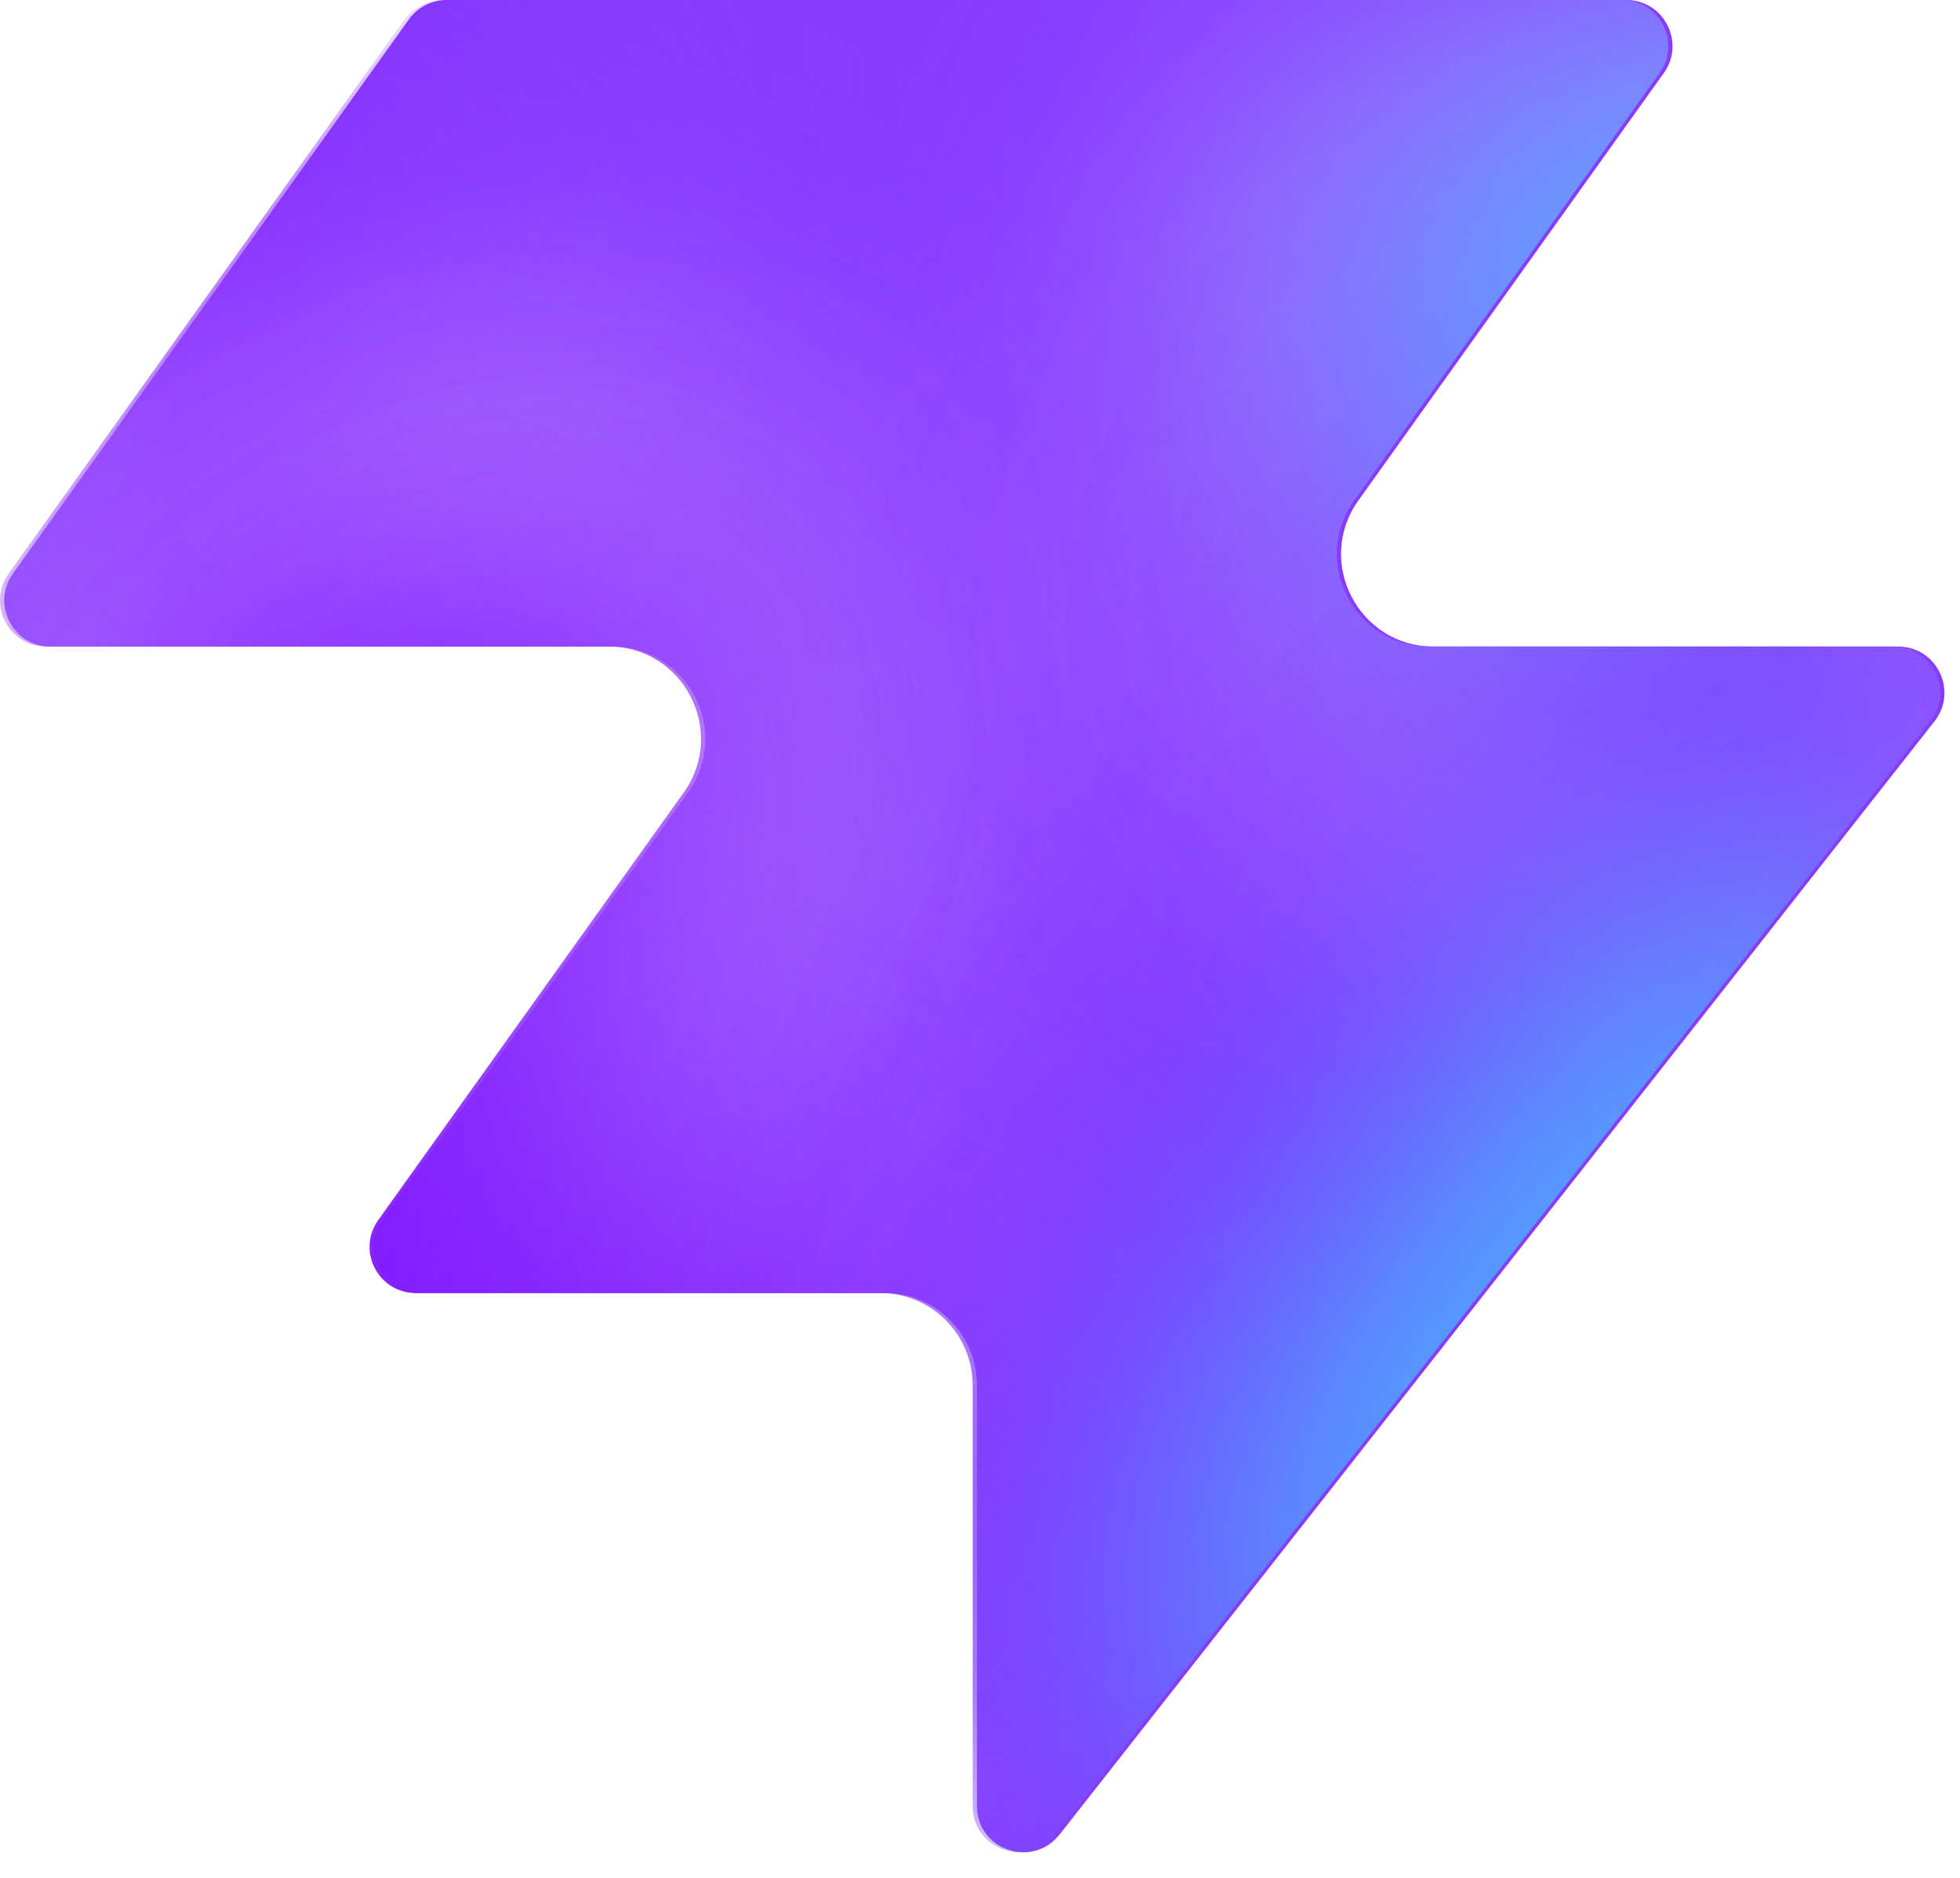
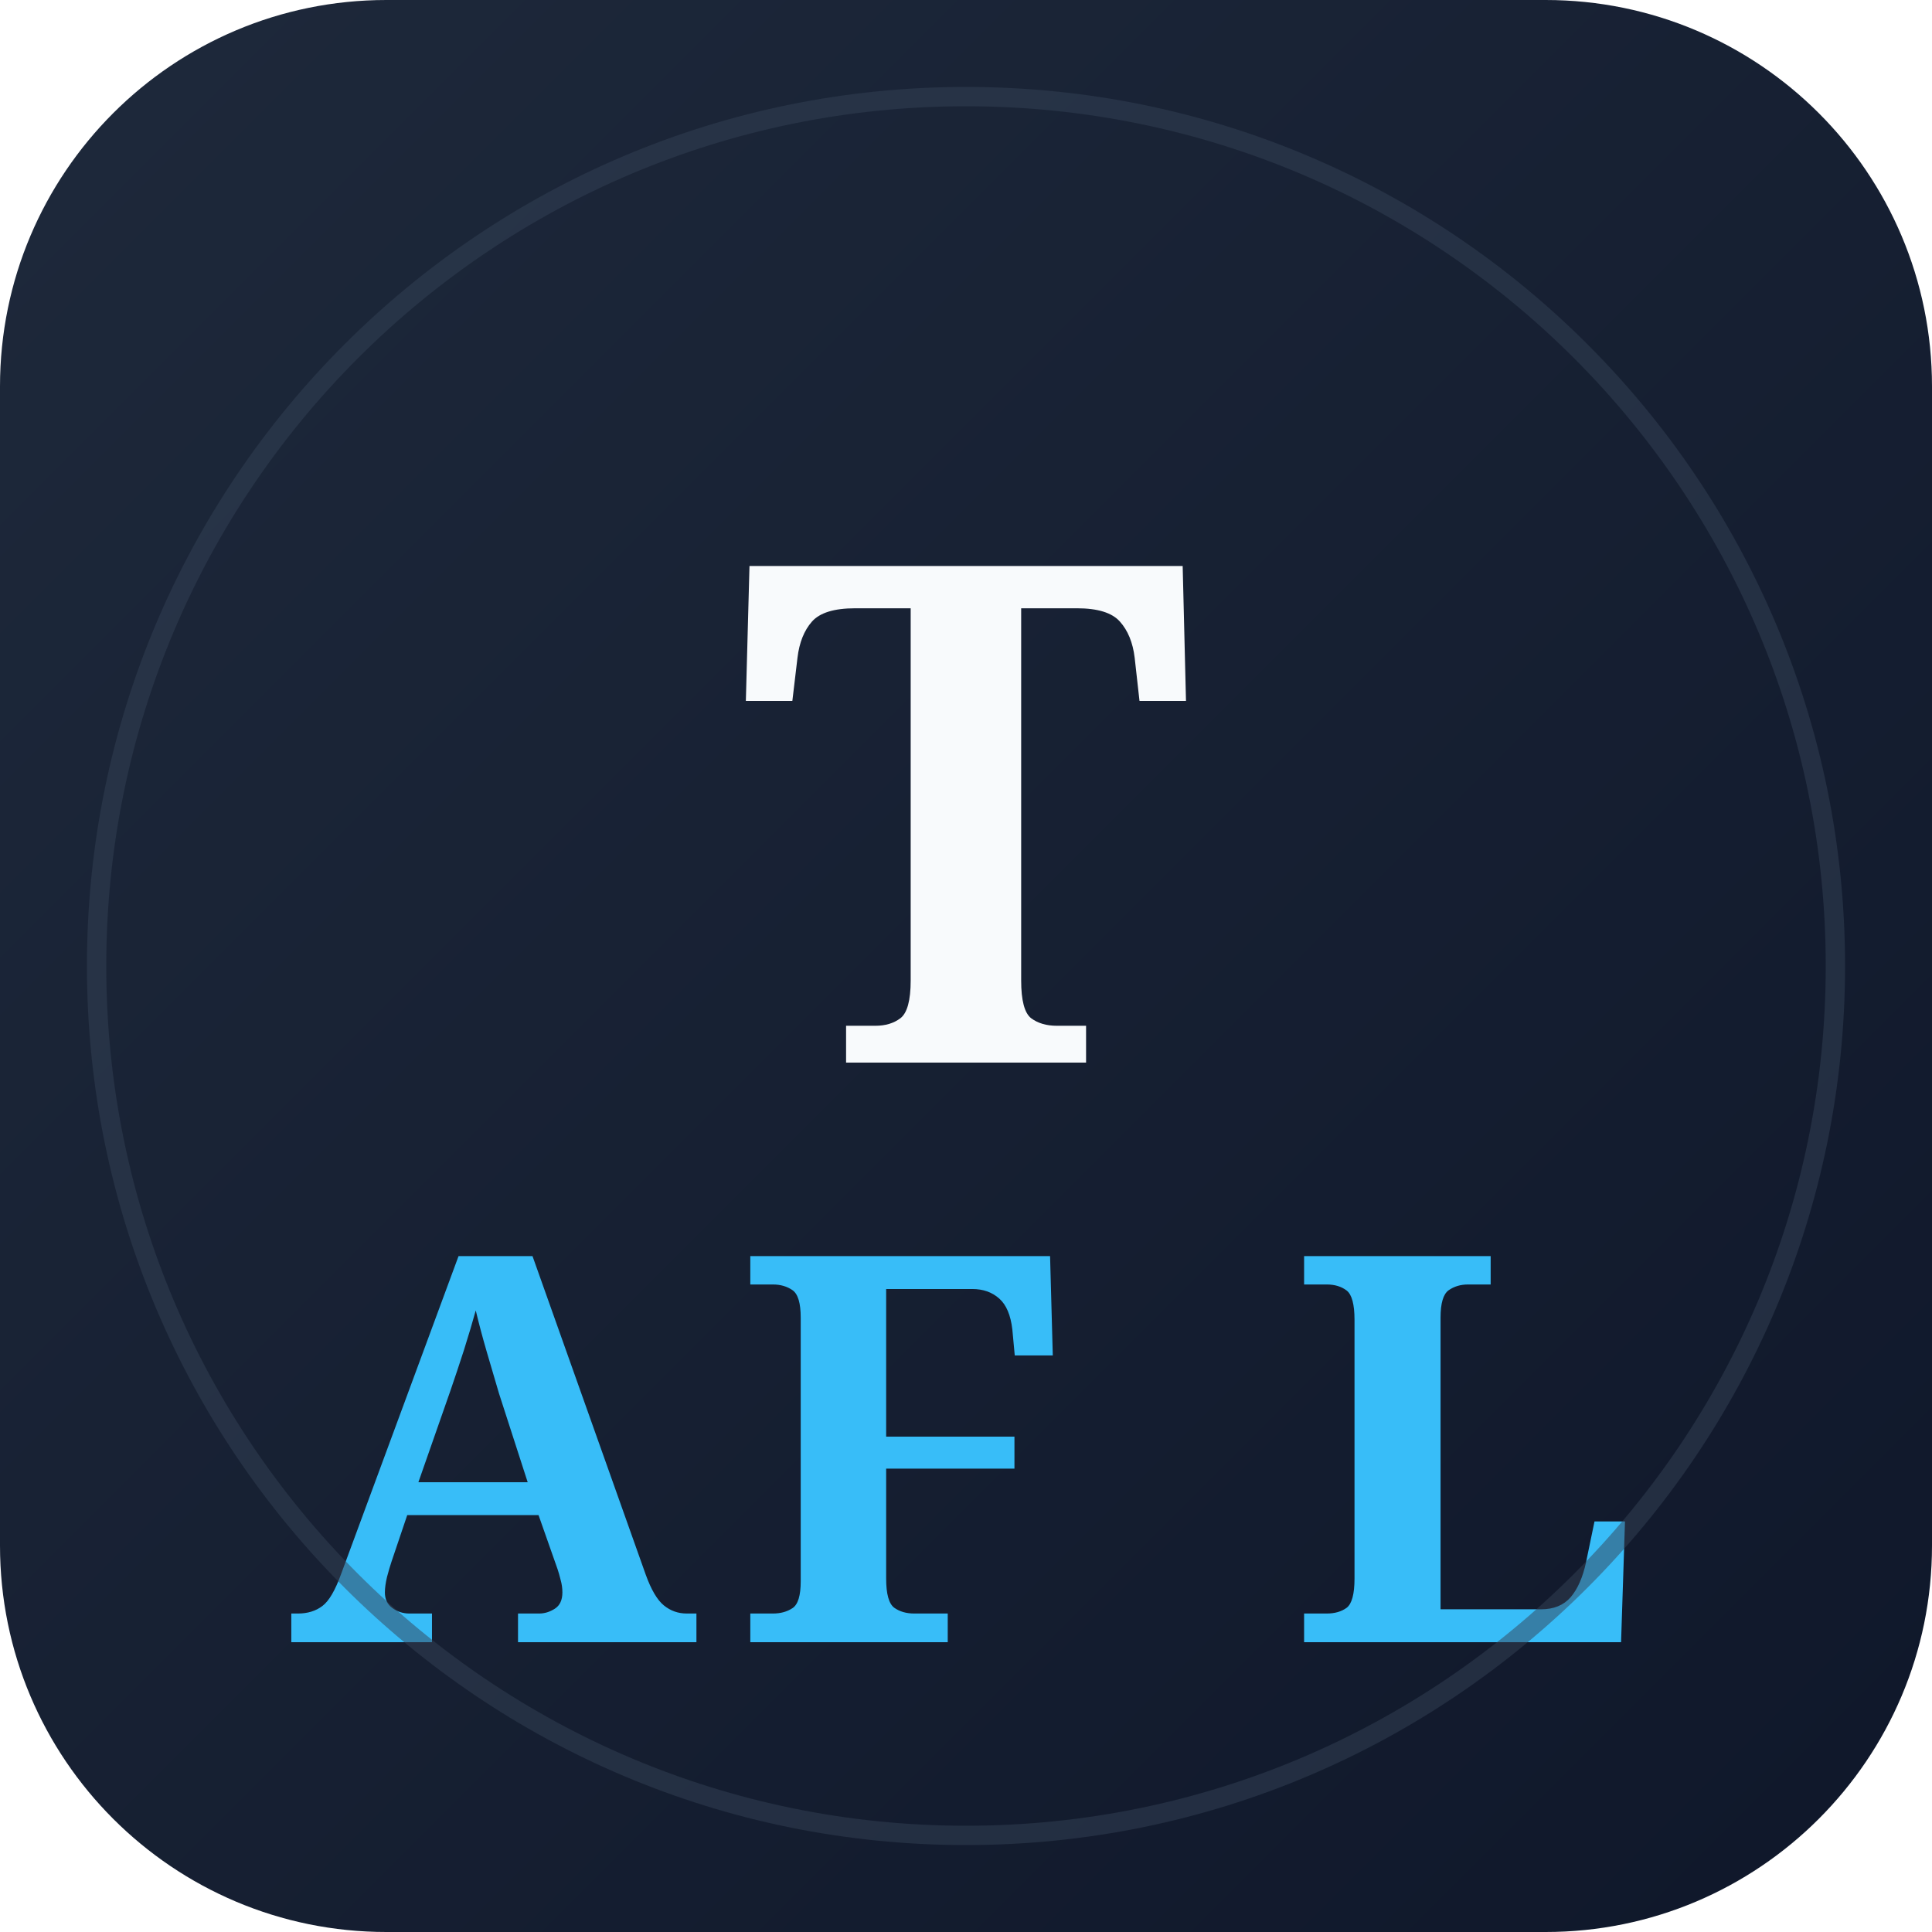
- <svg xmlns="http://www.w3.org/2000/svg" width="48" height="46" fill="none" viewBox="0 0 48 46">
-   <path fill="#863bff" d="M25.946 44.938c-.664.845-2.021.375-2.021-.698V33.937a2.26 2.26 0 0 0-2.262-2.262H10.287c-.92 0-1.456-1.04-.92-1.788l7.48-10.471c1.07-1.497 0-3.578-1.842-3.578H1.237c-.92 0-1.456-1.04-.92-1.788L10.013.474c.214-.297.556-.474.92-.474h28.894c.92 0 1.456 1.04.92 1.788l-7.48 10.471c-1.07 1.498 0 3.579 1.842 3.579h11.377c.943 0 1.473 1.088.89 1.83L25.947 44.94z" style="fill:#863bff;fill:color(display-p3 .525 .23 1);fill-opacity:1" />
-   <mask id="a" width="48" height="46" x="0" y="0" maskUnits="userSpaceOnUse" style="mask-type:alpha">
-     <path fill="#000" d="M25.842 44.938c-.664.844-2.021.375-2.021-.698V33.937a2.26 2.26 0 0 0-2.262-2.262H10.183c-.92 0-1.456-1.04-.92-1.788l7.48-10.471c1.07-1.498 0-3.579-1.842-3.579H1.133c-.92 0-1.456-1.04-.92-1.787L9.91.473c.214-.297.556-.474.92-.474h28.894c.92 0 1.456 1.04.92 1.788l-7.48 10.471c-1.07 1.498 0 3.578 1.842 3.578h11.377c.943 0 1.473 1.088.89 1.832L25.843 44.94z" style="fill:#000;fill-opacity:1" />
-   </mask>
-   <g mask="url(#a)">
-     <g filter="url(#b)">
-       <ellipse cx="5.508" cy="14.704" fill="#ede6ff" rx="5.508" ry="14.704" style="fill:#ede6ff;fill:color(display-p3 .927 .903 1);fill-opacity:1" transform="matrix(.00324 1 1 -.00324 -4.47 31.516)" />
-     </g>
-     <g filter="url(#c)">
-       <ellipse cx="10.399" cy="29.851" fill="#ede6ff" rx="10.399" ry="29.851" style="fill:#ede6ff;fill:color(display-p3 .927 .903 1);fill-opacity:1" transform="matrix(.00324 1 1 -.00324 -39.328 7.883)" />
-     </g>
-     <g filter="url(#d)">
-       <ellipse cx="5.508" cy="30.487" fill="#7e14ff" rx="5.508" ry="30.487" style="fill:#7e14ff;fill:color(display-p3 .492 .077 1);fill-opacity:1" transform="rotate(89.814 -25.913 -14.639)scale(1 -1)" />
-     </g>
-     <g filter="url(#e)">
-       <ellipse cx="5.508" cy="30.599" fill="#7e14ff" rx="5.508" ry="30.599" style="fill:#7e14ff;fill:color(display-p3 .492 .077 1);fill-opacity:1" transform="rotate(89.814 -32.644 -3.334)scale(1 -1)" />
-     </g>
-     <g filter="url(#f)">
-       <ellipse cx="5.508" cy="30.599" fill="#7e14ff" rx="5.508" ry="30.599" style="fill:#7e14ff;fill:color(display-p3 .492 .077 1);fill-opacity:1" transform="matrix(.00324 1 1 -.00324 -34.34 30.47)" />
-     </g>
-     <g filter="url(#g)">
-       <ellipse cx="14.072" cy="22.078" fill="#ede6ff" rx="14.072" ry="22.078" style="fill:#ede6ff;fill:color(display-p3 .927 .903 1);fill-opacity:1" transform="rotate(93.35 24.506 48.493)scale(-1 1)" />
-     </g>
-     <g filter="url(#h)">
-       <ellipse cx="3.47" cy="21.501" fill="#7e14ff" rx="3.47" ry="21.501" style="fill:#7e14ff;fill:color(display-p3 .492 .077 1);fill-opacity:1" transform="rotate(89.009 28.708 47.59)scale(-1 1)" />
-     </g>
-     <g filter="url(#i)">
-       <ellipse cx="3.47" cy="21.501" fill="#7e14ff" rx="3.47" ry="21.501" style="fill:#7e14ff;fill:color(display-p3 .492 .077 1);fill-opacity:1" transform="rotate(89.009 28.708 47.59)scale(-1 1)" />
-     </g>
-     <g filter="url(#j)">
-       <ellipse cx=".387" cy="8.972" fill="#7e14ff" rx="4.407" ry="29.108" style="fill:#7e14ff;fill:color(display-p3 .492 .077 1);fill-opacity:1" transform="rotate(39.51 .387 8.972)" />
-     </g>
-     <g filter="url(#k)">
-       <ellipse cx="47.523" cy="-6.092" fill="#7e14ff" rx="4.407" ry="29.108" style="fill:#7e14ff;fill:color(display-p3 .492 .077 1);fill-opacity:1" transform="rotate(37.892 47.523 -6.092)" />
-     </g>
-     <g filter="url(#l)">
-       <ellipse cx="41.412" cy="6.333" fill="#47bfff" rx="5.971" ry="9.665" style="fill:#47bfff;fill:color(display-p3 .28 .748 1);fill-opacity:1" transform="rotate(37.892 41.412 6.333)" />
-     </g>
-     <g filter="url(#m)">
-       <ellipse cx="-1.879" cy="38.332" fill="#7e14ff" rx="4.407" ry="29.108" style="fill:#7e14ff;fill:color(display-p3 .492 .077 1);fill-opacity:1" transform="rotate(37.892 -1.88 38.332)" />
-     </g>
-     <g filter="url(#n)">
-       <ellipse cx="-1.879" cy="38.332" fill="#7e14ff" rx="4.407" ry="29.108" style="fill:#7e14ff;fill:color(display-p3 .492 .077 1);fill-opacity:1" transform="rotate(37.892 -1.88 38.332)" />
-     </g>
-     <g filter="url(#o)">
-       <ellipse cx="35.651" cy="29.907" fill="#7e14ff" rx="4.407" ry="29.108" style="fill:#7e14ff;fill:color(display-p3 .492 .077 1);fill-opacity:1" transform="rotate(37.892 35.651 29.907)" />
-     </g>
-     <g filter="url(#p)">
-       <ellipse cx="38.418" cy="32.4" fill="#47bfff" rx="5.971" ry="15.297" style="fill:#47bfff;fill:color(display-p3 .28 .748 1);fill-opacity:1" transform="rotate(37.892 38.418 32.4)" />
-     </g>
-   </g>
+ <svg xmlns="http://www.w3.org/2000/svg" viewBox="0 0 100 100">
  <defs>
-     <filter id="b" width="60.045" height="41.654" x="-19.77" y="16.149" color-interpolation-filters="sRGB" filterUnits="userSpaceOnUse">
-       <feFlood flood-opacity="0" result="BackgroundImageFix" />
-       <feBlend in="SourceGraphic" in2="BackgroundImageFix" result="shape" />
-       <feGaussianBlur result="effect1_foregroundBlur_2002_17158" stdDeviation="7.659" />
-     </filter>
-     <filter id="c" width="90.34" height="51.437" x="-54.613" y="-7.533" color-interpolation-filters="sRGB" filterUnits="userSpaceOnUse">
-       <feFlood flood-opacity="0" result="BackgroundImageFix" />
-       <feBlend in="SourceGraphic" in2="BackgroundImageFix" result="shape" />
-       <feGaussianBlur result="effect1_foregroundBlur_2002_17158" stdDeviation="7.659" />
-     </filter>
-     <filter id="d" width="79.355" height="29.4" x="-49.64" y="2.03" color-interpolation-filters="sRGB" filterUnits="userSpaceOnUse">
-       <feFlood flood-opacity="0" result="BackgroundImageFix" />
-       <feBlend in="SourceGraphic" in2="BackgroundImageFix" result="shape" />
-       <feGaussianBlur result="effect1_foregroundBlur_2002_17158" stdDeviation="4.596" />
-     </filter>
-     <filter id="e" width="79.579" height="29.4" x="-45.045" y="20.029" color-interpolation-filters="sRGB" filterUnits="userSpaceOnUse">
-       <feFlood flood-opacity="0" result="BackgroundImageFix" />
-       <feBlend in="SourceGraphic" in2="BackgroundImageFix" result="shape" />
-       <feGaussianBlur result="effect1_foregroundBlur_2002_17158" stdDeviation="4.596" />
-     </filter>
-     <filter id="f" width="79.579" height="29.4" x="-43.513" y="21.178" color-interpolation-filters="sRGB" filterUnits="userSpaceOnUse">
-       <feFlood flood-opacity="0" result="BackgroundImageFix" />
-       <feBlend in="SourceGraphic" in2="BackgroundImageFix" result="shape" />
-       <feGaussianBlur result="effect1_foregroundBlur_2002_17158" stdDeviation="4.596" />
-     </filter>
-     <filter id="g" width="74.749" height="58.852" x="15.756" y="-17.901" color-interpolation-filters="sRGB" filterUnits="userSpaceOnUse">
-       <feFlood flood-opacity="0" result="BackgroundImageFix" />
-       <feBlend in="SourceGraphic" in2="BackgroundImageFix" result="shape" />
-       <feGaussianBlur result="effect1_foregroundBlur_2002_17158" stdDeviation="7.659" />
-     </filter>
-     <filter id="h" width="61.377" height="25.362" x="23.548" y="2.284" color-interpolation-filters="sRGB" filterUnits="userSpaceOnUse">
-       <feFlood flood-opacity="0" result="BackgroundImageFix" />
-       <feBlend in="SourceGraphic" in2="BackgroundImageFix" result="shape" />
-       <feGaussianBlur result="effect1_foregroundBlur_2002_17158" stdDeviation="4.596" />
-     </filter>
-     <filter id="i" width="61.377" height="25.362" x="23.548" y="2.284" color-interpolation-filters="sRGB" filterUnits="userSpaceOnUse">
-       <feFlood flood-opacity="0" result="BackgroundImageFix" />
-       <feBlend in="SourceGraphic" in2="BackgroundImageFix" result="shape" />
-       <feGaussianBlur result="effect1_foregroundBlur_2002_17158" stdDeviation="4.596" />
-     </filter>
-     <filter id="j" width="56.045" height="63.649" x="-27.636" y="-22.853" color-interpolation-filters="sRGB" filterUnits="userSpaceOnUse">
-       <feFlood flood-opacity="0" result="BackgroundImageFix" />
-       <feBlend in="SourceGraphic" in2="BackgroundImageFix" result="shape" />
-       <feGaussianBlur result="effect1_foregroundBlur_2002_17158" stdDeviation="4.596" />
-     </filter>
-     <filter id="k" width="54.814" height="64.646" x="20.116" y="-38.415" color-interpolation-filters="sRGB" filterUnits="userSpaceOnUse">
-       <feFlood flood-opacity="0" result="BackgroundImageFix" />
-       <feBlend in="SourceGraphic" in2="BackgroundImageFix" result="shape" />
-       <feGaussianBlur result="effect1_foregroundBlur_2002_17158" stdDeviation="4.596" />
-     </filter>
-     <filter id="l" width="33.541" height="35.313" x="24.641" y="-11.323" color-interpolation-filters="sRGB" filterUnits="userSpaceOnUse">
-       <feFlood flood-opacity="0" result="BackgroundImageFix" />
-       <feBlend in="SourceGraphic" in2="BackgroundImageFix" result="shape" />
-       <feGaussianBlur result="effect1_foregroundBlur_2002_17158" stdDeviation="4.596" />
-     </filter>
-     <filter id="m" width="54.814" height="64.646" x="-29.286" y="6.009" color-interpolation-filters="sRGB" filterUnits="userSpaceOnUse">
-       <feFlood flood-opacity="0" result="BackgroundImageFix" />
-       <feBlend in="SourceGraphic" in2="BackgroundImageFix" result="shape" />
-       <feGaussianBlur result="effect1_foregroundBlur_2002_17158" stdDeviation="4.596" />
-     </filter>
-     <filter id="n" width="54.814" height="64.646" x="-29.286" y="6.009" color-interpolation-filters="sRGB" filterUnits="userSpaceOnUse">
-       <feFlood flood-opacity="0" result="BackgroundImageFix" />
-       <feBlend in="SourceGraphic" in2="BackgroundImageFix" result="shape" />
-       <feGaussianBlur result="effect1_foregroundBlur_2002_17158" stdDeviation="4.596" />
-     </filter>
-     <filter id="o" width="54.814" height="64.646" x="8.244" y="-2.416" color-interpolation-filters="sRGB" filterUnits="userSpaceOnUse">
-       <feFlood flood-opacity="0" result="BackgroundImageFix" />
-       <feBlend in="SourceGraphic" in2="BackgroundImageFix" result="shape" />
-       <feGaussianBlur result="effect1_foregroundBlur_2002_17158" stdDeviation="4.596" />
-     </filter>
-     <filter id="p" width="39.409" height="43.623" x="18.713" y="10.588" color-interpolation-filters="sRGB" filterUnits="userSpaceOnUse">
-       <feFlood flood-opacity="0" result="BackgroundImageFix" />
-       <feBlend in="SourceGraphic" in2="BackgroundImageFix" result="shape" />
-       <feGaussianBlur result="effect1_foregroundBlur_2002_17158" stdDeviation="4.596" />
-     </filter>
+     <linearGradient id="grad" x1="0%" y1="0%" x2="100%" y2="100%">
+       <stop offset="0%" style="stop-color:#1e293b;stop-opacity:1" />
+       <stop offset="100%" style="stop-color:#0f172a;stop-opacity:1" />
+     </linearGradient>
  </defs>
+   <rect width="100" height="100" fill="url(#grad)" rx="20" />
+   <text x="50" y="55" font-family="EB Garamond, serif" font-size="36" fill="#f8fafc" text-anchor="middle" font-weight="800">T</text>
+   <text x="50" y="85" font-family="EB Garamond, serif" font-size="28" fill="#38bdf8" text-anchor="middle" font-weight="600" letter-spacing="2">AF L</text>
+   <circle cx="50" cy="50" r="45" stroke="#334155" stroke-width="1" fill="none" opacity="0.5" />
</svg>
